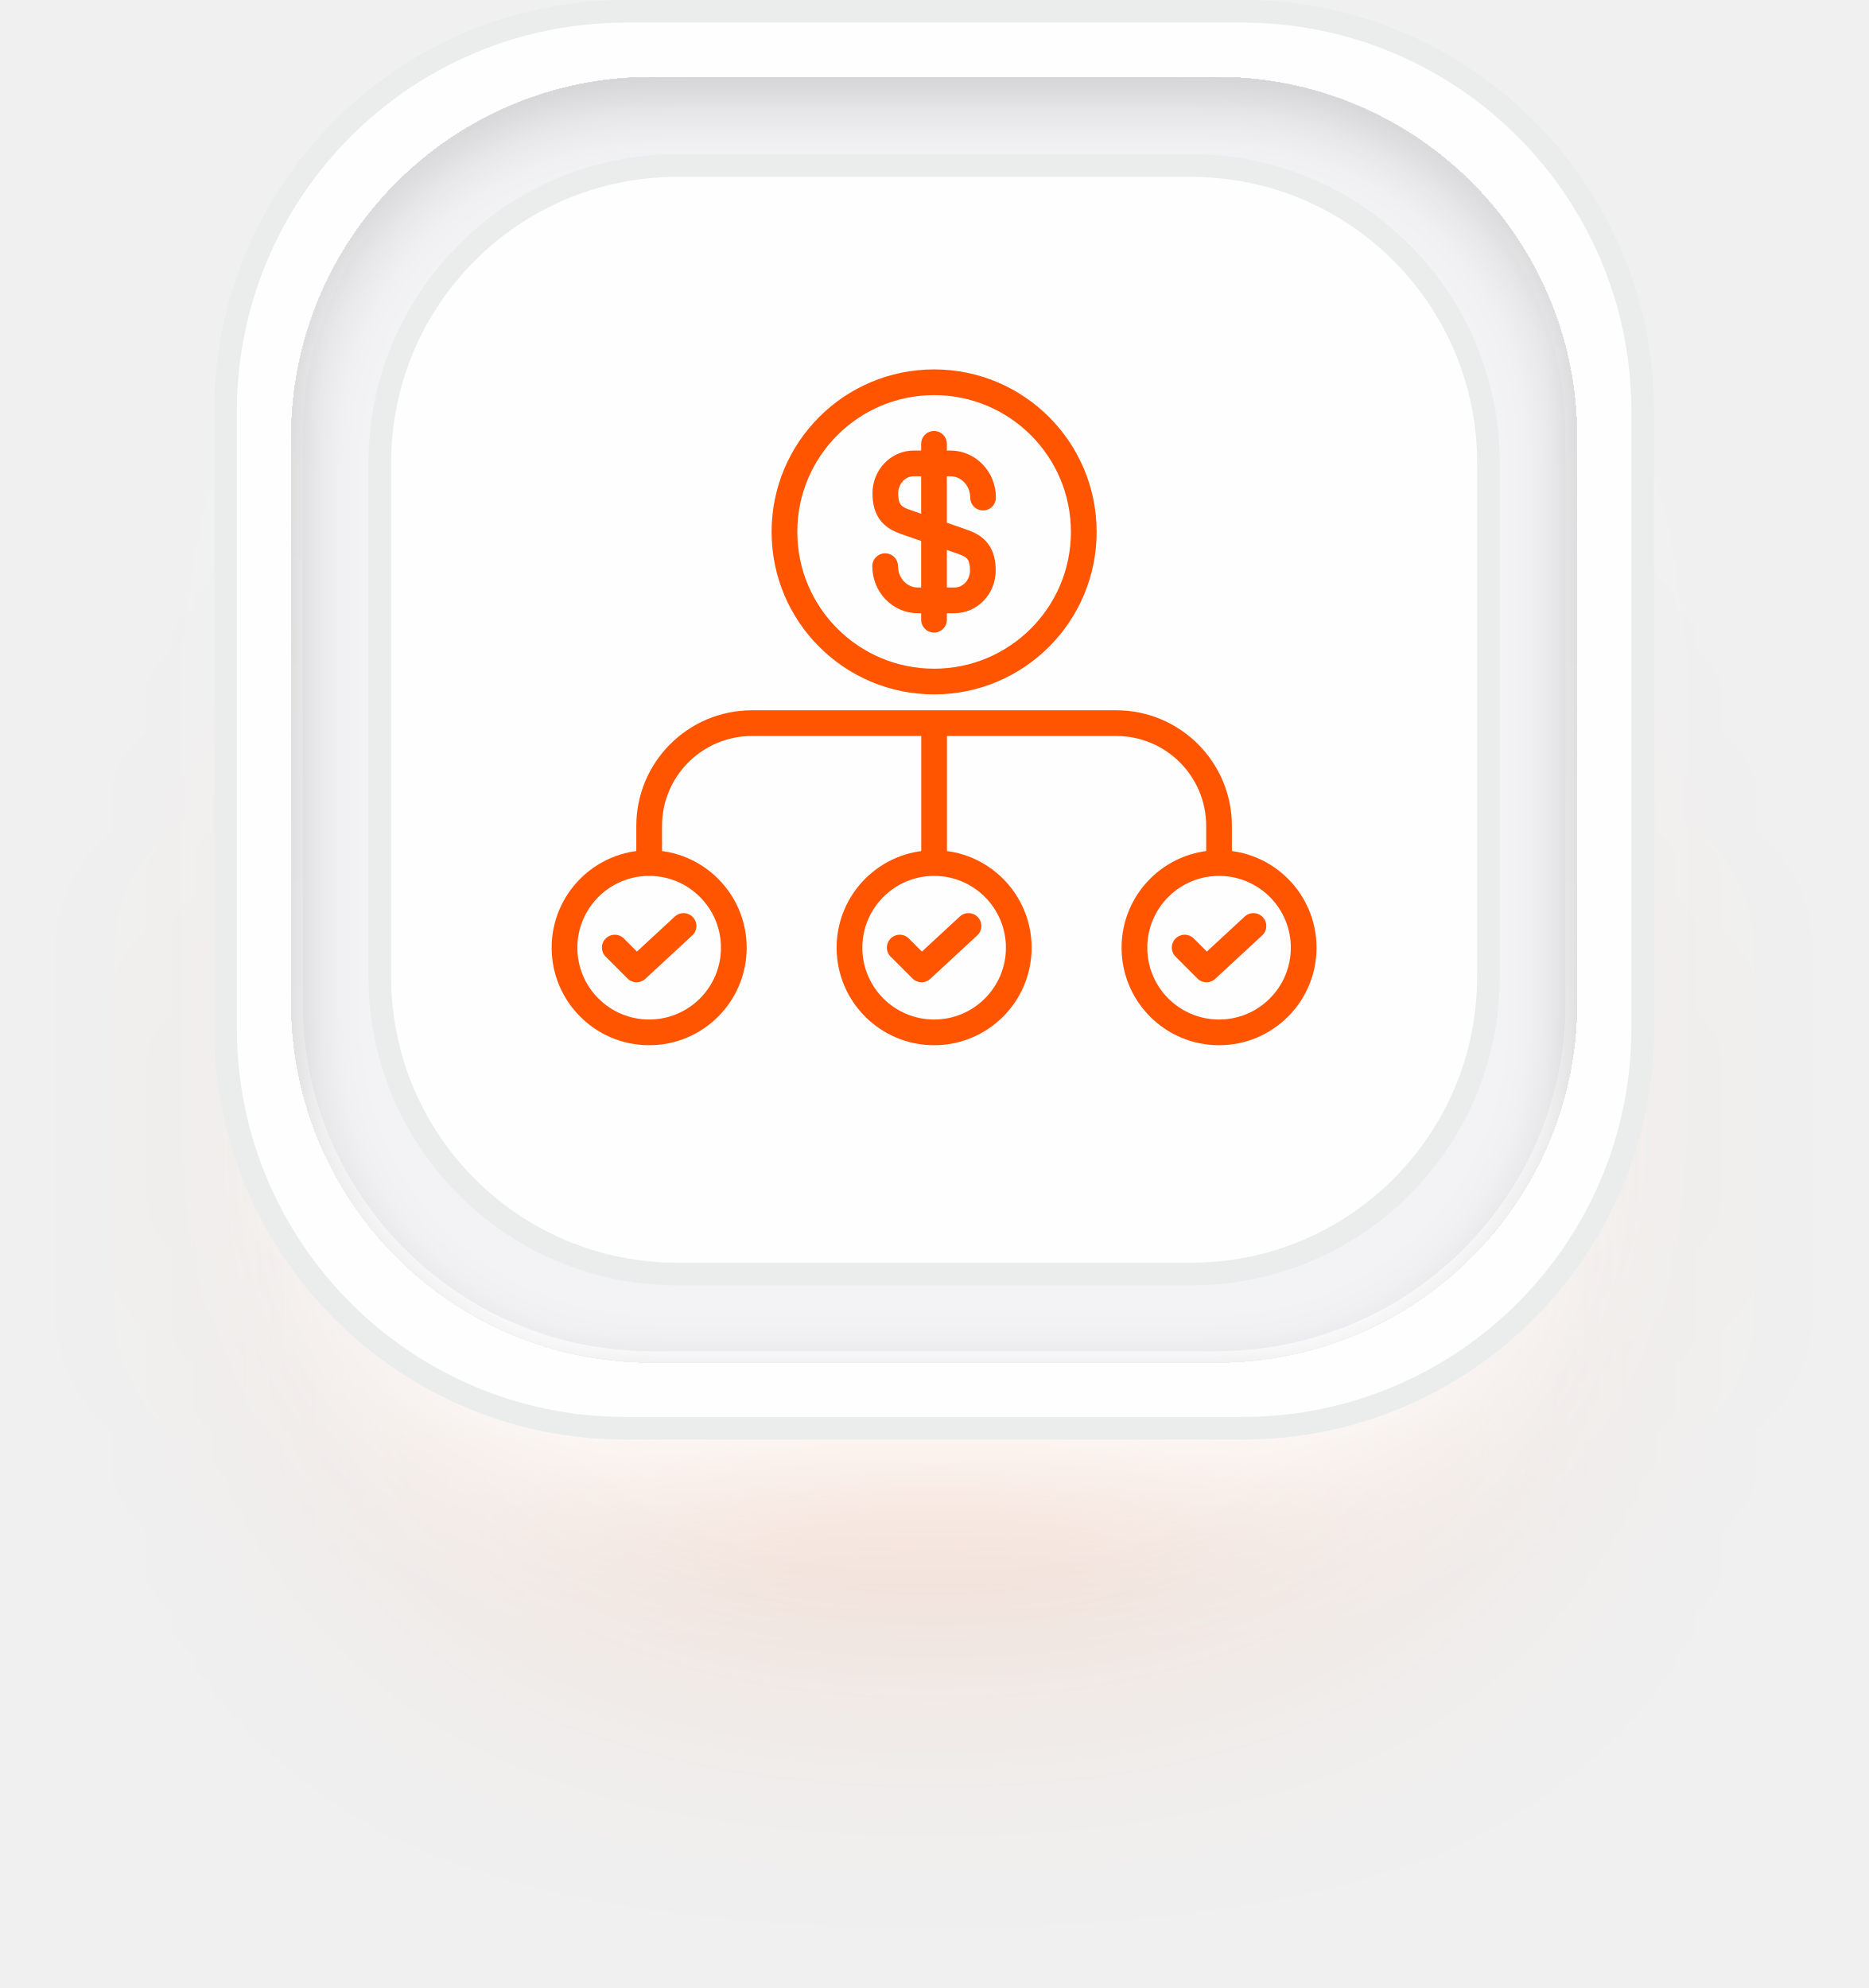
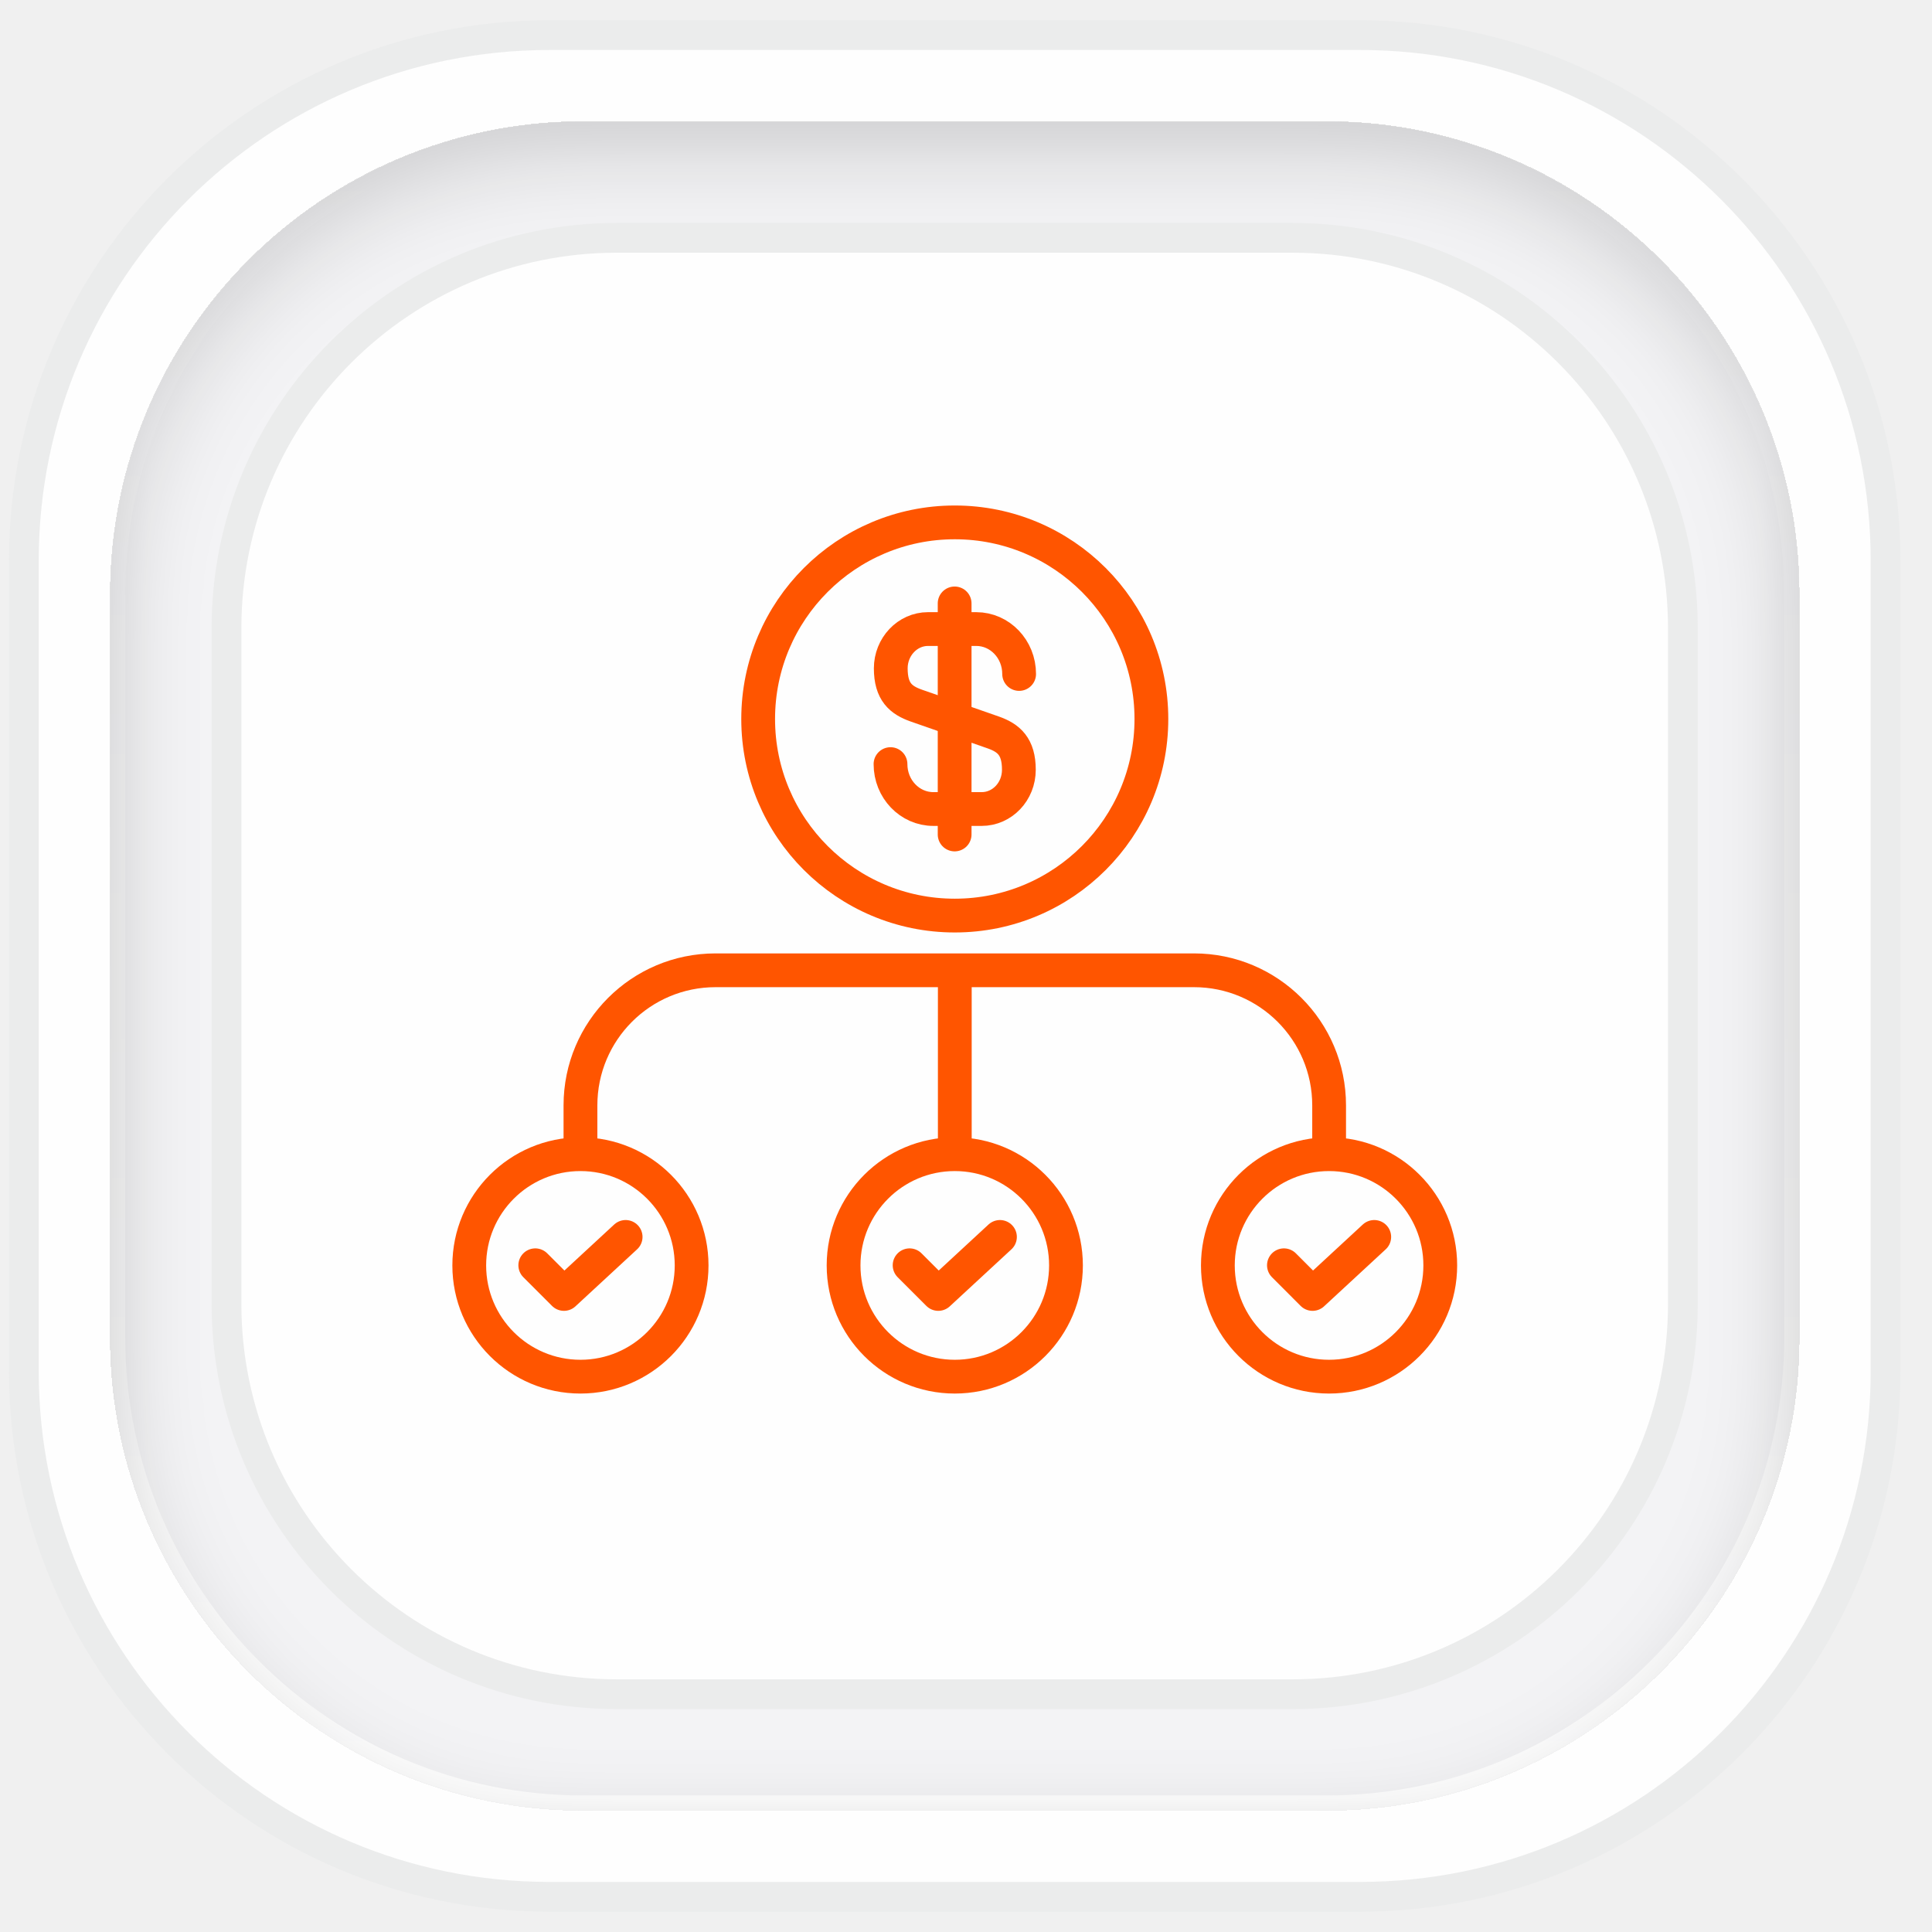
- <svg xmlns="http://www.w3.org/2000/svg" width="109" height="116" viewBox="0 0 109 116" fill="none">
-   <g filter="url(#filter0_f_8641_96527)">
-     <rect x="30.5" y="46.5" width="48" height="39" rx="9" fill="#FF5500" fill-opacity="0.35" />
+ <svg xmlns="http://www.w3.org/2000/svg" width="52" height="52" viewBox="0 0 52 52" fill="none">
+   <rect x="0.642" y="0.945" width="50.108" height="50.108" rx="14.145" fill="#FEFEFE" />
+   <rect x="0.642" y="0.945" width="50.108" height="50.108" rx="14.145" stroke="#EBECEC" stroke-width="0.801" />
+   <g filter="url(#filter0_i_11813_92056)">
+     <rect x="2.97" y="3.272" width="45.455" height="45.455" rx="12.727" fill="#F3F3F5" />
+     <rect x="3.17" y="3.472" width="45.054" height="45.054" rx="12.527" stroke="url(#paint0_linear_11813_92056)" stroke-width="0.401" />
  </g>
-   <g filter="url(#filter1_f_8641_96527)">
-     <rect x="18.5" y="18" width="72" height="69" rx="18" fill="white" />
-   </g>
-   <rect x="13.159" y="0.661" width="82.678" height="82.678" rx="23.339" fill="#FEFEFE" />
-   <rect x="13.159" y="0.661" width="82.678" height="82.678" rx="23.339" stroke="#EBECEC" stroke-width="1.322" />
-   <g filter="url(#filter2_i_8641_96527)">
-     <rect x="16.998" y="4.5" width="75" height="75" rx="21" fill="#F3F3F5" />
-     <rect x="17.329" y="4.831" width="74.339" height="74.339" rx="20.669" stroke="url(#paint0_linear_8641_96527)" stroke-width="0.661" />
-   </g>
-   <rect x="22.159" y="9.661" width="64.678" height="64.678" rx="17.339" fill="#FEFEFE" />
-   <rect x="22.159" y="9.661" width="64.678" height="64.678" rx="17.339" stroke="#EBECEC" stroke-width="1.322" />
-   <path d="M37.123 49.922V48.195H38.623V49.922H37.123ZM71.871 48.195V49.922H70.371V48.195H71.871ZM43.873 41.445H54.497V42.945H43.873V41.445ZM54.497 41.445H65.121V42.945H54.497V41.445ZM55.247 42.195V49.922H53.747V42.195H55.247ZM70.371 48.195C70.371 45.296 68.02 42.945 65.121 42.945V41.445C68.848 41.445 71.871 44.467 71.871 48.195H70.371ZM37.123 48.195C37.123 44.467 40.145 41.445 43.873 41.445V42.945C40.974 42.945 38.623 45.296 38.623 48.195H37.123Z" fill="#FF5500" />
-   <path d="M51.641 33.036C51.641 34.142 52.496 35.031 53.545 35.031H55.688C56.6 35.031 57.341 34.256 57.341 33.287C57.341 32.249 56.885 31.873 56.213 31.634L52.781 30.437C52.108 30.197 51.652 29.832 51.652 28.784C51.652 27.826 52.393 27.039 53.305 27.039H55.449C56.498 27.039 57.353 27.928 57.353 29.034" stroke="#FF5500" stroke-width="1.5" stroke-linecap="round" stroke-linejoin="round" />
-   <path d="M54.492 25.898V36.16" stroke="#FF5500" stroke-width="1.5" stroke-linecap="round" stroke-linejoin="round" />
-   <path d="M54.497 39.768C59.319 39.768 63.229 35.858 63.229 31.036C63.229 26.214 59.319 22.305 54.497 22.305C49.675 22.305 45.766 26.214 45.766 31.036C45.766 35.858 49.675 39.768 54.497 39.768Z" stroke="#FF5500" stroke-width="1.5" stroke-linecap="round" stroke-linejoin="round" />
-   <path d="M52.492 55.291L53.765 56.565L56.504 54.031" stroke="#FF5500" stroke-width="1.5" stroke-linecap="round" stroke-linejoin="round" />
-   <path d="M49.56 55.299C49.56 58.026 51.771 60.239 54.498 60.239C57.226 60.239 59.437 58.026 59.437 55.299C59.437 52.572 57.226 50.359 54.498 50.359C51.771 50.359 49.56 52.572 49.56 55.299Z" stroke="#FF5500" stroke-width="1.5" stroke-linejoin="round" />
-   <path d="M35.867 55.291L37.14 56.565L39.879 54.031" stroke="#FF5500" stroke-width="1.5" stroke-linecap="round" stroke-linejoin="round" />
-   <path d="M32.935 55.299C32.935 58.026 35.146 60.239 37.873 60.239C40.601 60.239 42.812 58.026 42.812 55.299C42.812 52.572 40.601 50.359 37.873 50.359C35.146 50.359 32.935 52.572 32.935 55.299Z" stroke="#FF5500" stroke-width="1.5" stroke-linejoin="round" />
-   <path d="M69.115 55.291L70.388 56.565L73.127 54.031" stroke="#FF5500" stroke-width="1.5" stroke-linecap="round" stroke-linejoin="round" />
-   <path d="M66.184 55.299C66.184 58.026 68.394 60.239 71.121 60.239C73.849 60.239 76.059 58.026 76.059 55.299C76.059 52.572 73.849 50.359 71.121 50.359C68.394 50.359 66.184 52.572 66.184 55.299Z" stroke="#FF5500" stroke-width="1.5" stroke-linejoin="round" />
+   <rect x="6.096" y="6.401" width="39.199" height="39.199" rx="10.508" fill="#FEFEFE" />
+   <rect x="6.096" y="6.401" width="39.199" height="39.199" rx="10.508" stroke="#EBECEC" stroke-width="0.801" />
+   <path d="M15.623 30.798H15.168V29.752H15.623H16.078V30.798H15.623ZM35.773 29.752H36.228V30.798H35.773H35.319V29.752H35.773ZM19.259 26.115V25.661H25.698V26.115V26.57H19.259V26.115ZM25.698 26.115V25.661H32.137V26.115V26.57H25.698V26.115ZM25.698 26.115H26.153V30.798H25.698H25.244V26.115H25.698ZM35.773 29.752H35.319C35.319 27.994 33.894 26.57 32.137 26.57V26.115V25.661C34.396 25.661 36.228 27.492 36.228 29.752H35.773ZM15.623 29.752H15.168C15.168 27.492 17 25.661 19.259 25.661V26.115V26.57C17.502 26.57 16.078 27.994 16.078 29.752H15.623Z" fill="#FF5500" />
+   <path d="M23.968 20.566C23.968 21.236 24.486 21.775 25.122 21.775H26.421C26.974 21.775 27.423 21.305 27.423 20.718C27.423 20.089 27.146 19.861 26.739 19.716L24.659 18.99C24.251 18.845 23.975 18.624 23.975 17.988C23.975 17.408 24.424 16.931 24.977 16.931H26.276C26.911 16.931 27.43 17.47 27.43 18.14" stroke="#FF5500" stroke-width="0.909" stroke-linecap="round" stroke-linejoin="round" />
+   <path d="M25.694 16.241V22.46" stroke="#FF5500" stroke-width="0.909" stroke-linecap="round" stroke-linejoin="round" />
+   <path d="M25.698 24.643C28.621 24.643 30.99 22.274 30.99 19.352C30.99 16.429 28.621 14.06 25.698 14.06C22.776 14.06 20.406 16.429 20.406 19.352C20.406 22.274 22.776 24.643 25.698 24.643Z" stroke="#FF5500" stroke-width="0.909" stroke-linecap="round" stroke-linejoin="round" />
+   <path d="M24.482 34.055L25.254 34.827L26.914 33.292" stroke="#FF5500" stroke-width="0.909" stroke-linecap="round" stroke-linejoin="round" />
+   <path d="M22.705 34.059C22.705 35.712 24.045 37.053 25.698 37.053C27.351 37.053 28.691 35.712 28.691 34.059C28.691 32.406 27.351 31.065 25.698 31.065C24.045 31.065 22.705 32.406 22.705 34.059Z" stroke="#FF5500" stroke-width="0.909" stroke-linejoin="round" />
+   <path d="M14.407 34.055L15.179 34.827L16.839 33.292" stroke="#FF5500" stroke-width="0.909" stroke-linecap="round" stroke-linejoin="round" />
+   <path d="M12.63 34.059C12.63 35.712 13.97 37.053 15.623 37.053C17.275 37.053 18.615 35.712 18.615 34.059C18.615 32.406 17.275 31.065 15.623 31.065C13.97 31.065 12.63 32.406 12.63 34.059Z" stroke="#FF5500" stroke-width="0.909" stroke-linejoin="round" />
+   <path d="M34.557 34.055L35.328 34.827L36.988 33.292" stroke="#FF5500" stroke-width="0.909" stroke-linecap="round" stroke-linejoin="round" />
+   <path d="M32.779 34.059C32.779 35.712 34.119 37.053 35.772 37.053C37.425 37.053 38.765 35.712 38.765 34.059C38.765 32.406 37.425 31.065 35.772 31.065C34.119 31.065 32.779 32.406 32.779 34.059Z" stroke="#FF5500" stroke-width="0.909" stroke-linejoin="round" />
  <defs>
-     <filter id="filter0_f_8641_96527" x="0.5" y="16.5" width="108" height="99" filterUnits="userSpaceOnUse" color-interpolation-filters="sRGB">
-       <feFlood flood-opacity="0" result="BackgroundImageFix" />
-       <feBlend mode="normal" in="SourceGraphic" in2="BackgroundImageFix" result="shape" />
-       <feGaussianBlur stdDeviation="15" result="effect1_foregroundBlur_8641_96527" />
-     </filter>
-     <filter id="filter1_f_8641_96527" x="9.5" y="9" width="90" height="87" filterUnits="userSpaceOnUse" color-interpolation-filters="sRGB">
-       <feFlood flood-opacity="0" result="BackgroundImageFix" />
-       <feBlend mode="normal" in="SourceGraphic" in2="BackgroundImageFix" result="shape" />
-       <feGaussianBlur stdDeviation="4.5" result="effect1_foregroundBlur_8641_96527" />
-     </filter>
-     <filter id="filter2_i_8641_96527" x="16.998" y="4.5" width="75" height="76.322" filterUnits="userSpaceOnUse" color-interpolation-filters="sRGB">
+     <filter id="filter0_i_11813_92056" x="2.97" y="3.272" width="45.454" height="46.256" filterUnits="userSpaceOnUse" color-interpolation-filters="sRGB">
      <feFlood flood-opacity="0" result="BackgroundImageFix" />
      <feBlend mode="normal" in="SourceGraphic" in2="BackgroundImageFix" result="shape" />
      <feColorMatrix in="SourceAlpha" type="matrix" values="0 0 0 0 0 0 0 0 0 0 0 0 0 0 0 0 0 0 127 0" result="hardAlpha" />
-       <feOffset dy="1.322" />
-       <feGaussianBlur stdDeviation="1.984" />
+       <feOffset dy="0.801" />
+       <feGaussianBlur stdDeviation="1.202" />
      <feComposite in2="hardAlpha" operator="arithmetic" k2="-1" k3="1" />
      <feColorMatrix type="matrix" values="0 0 0 0 0 0 0 0 0 0 0 0 0 0 0 0 0 0 0.15 0" />
-       <feBlend mode="normal" in2="shape" result="effect1_innerShadow_8641_96527" />
+       <feBlend mode="normal" in2="shape" result="effect1_innerShadow_11813_92056" />
    </filter>
-     <linearGradient id="paint0_linear_8641_96527" x1="54.498" y1="4.5" x2="54.498" y2="79.5" gradientUnits="userSpaceOnUse">
+     <linearGradient id="paint0_linear_11813_92056" x1="25.697" y1="3.272" x2="25.697" y2="48.727" gradientUnits="userSpaceOnUse">
      <stop stop-color="white" stop-opacity="0" />
      <stop offset="1" stop-color="white" />
    </linearGradient>
  </defs>
</svg>
